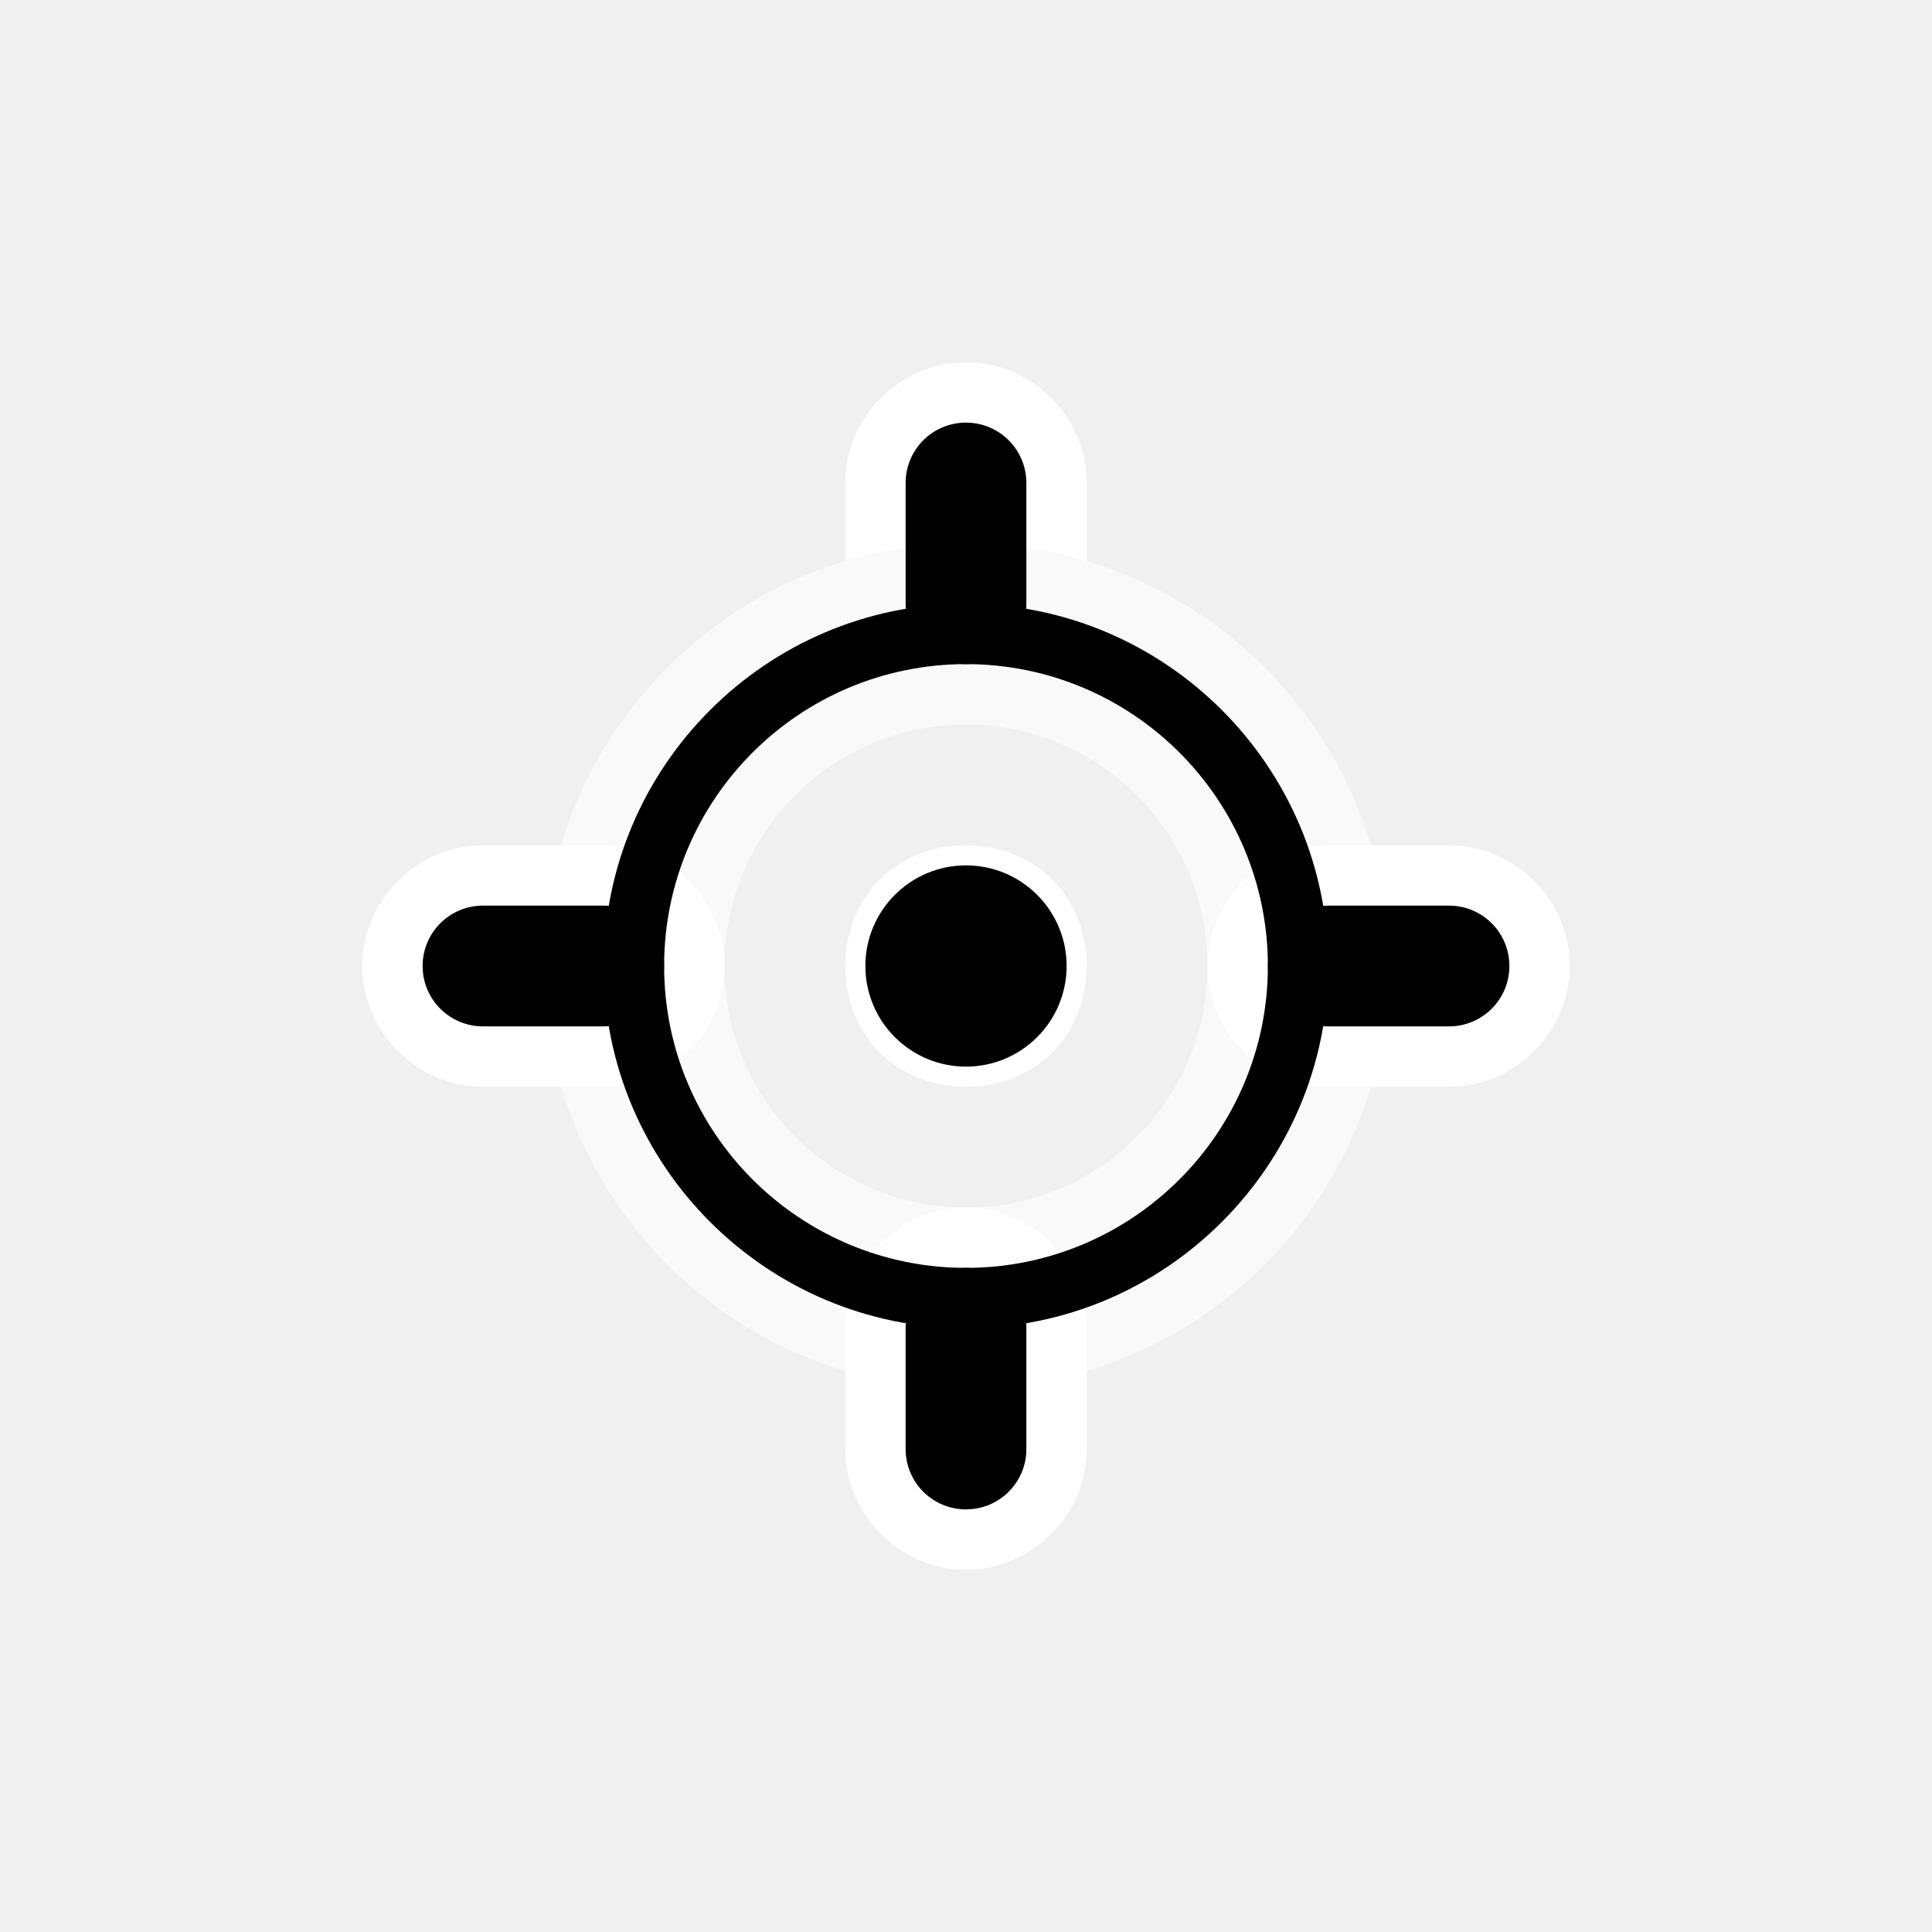
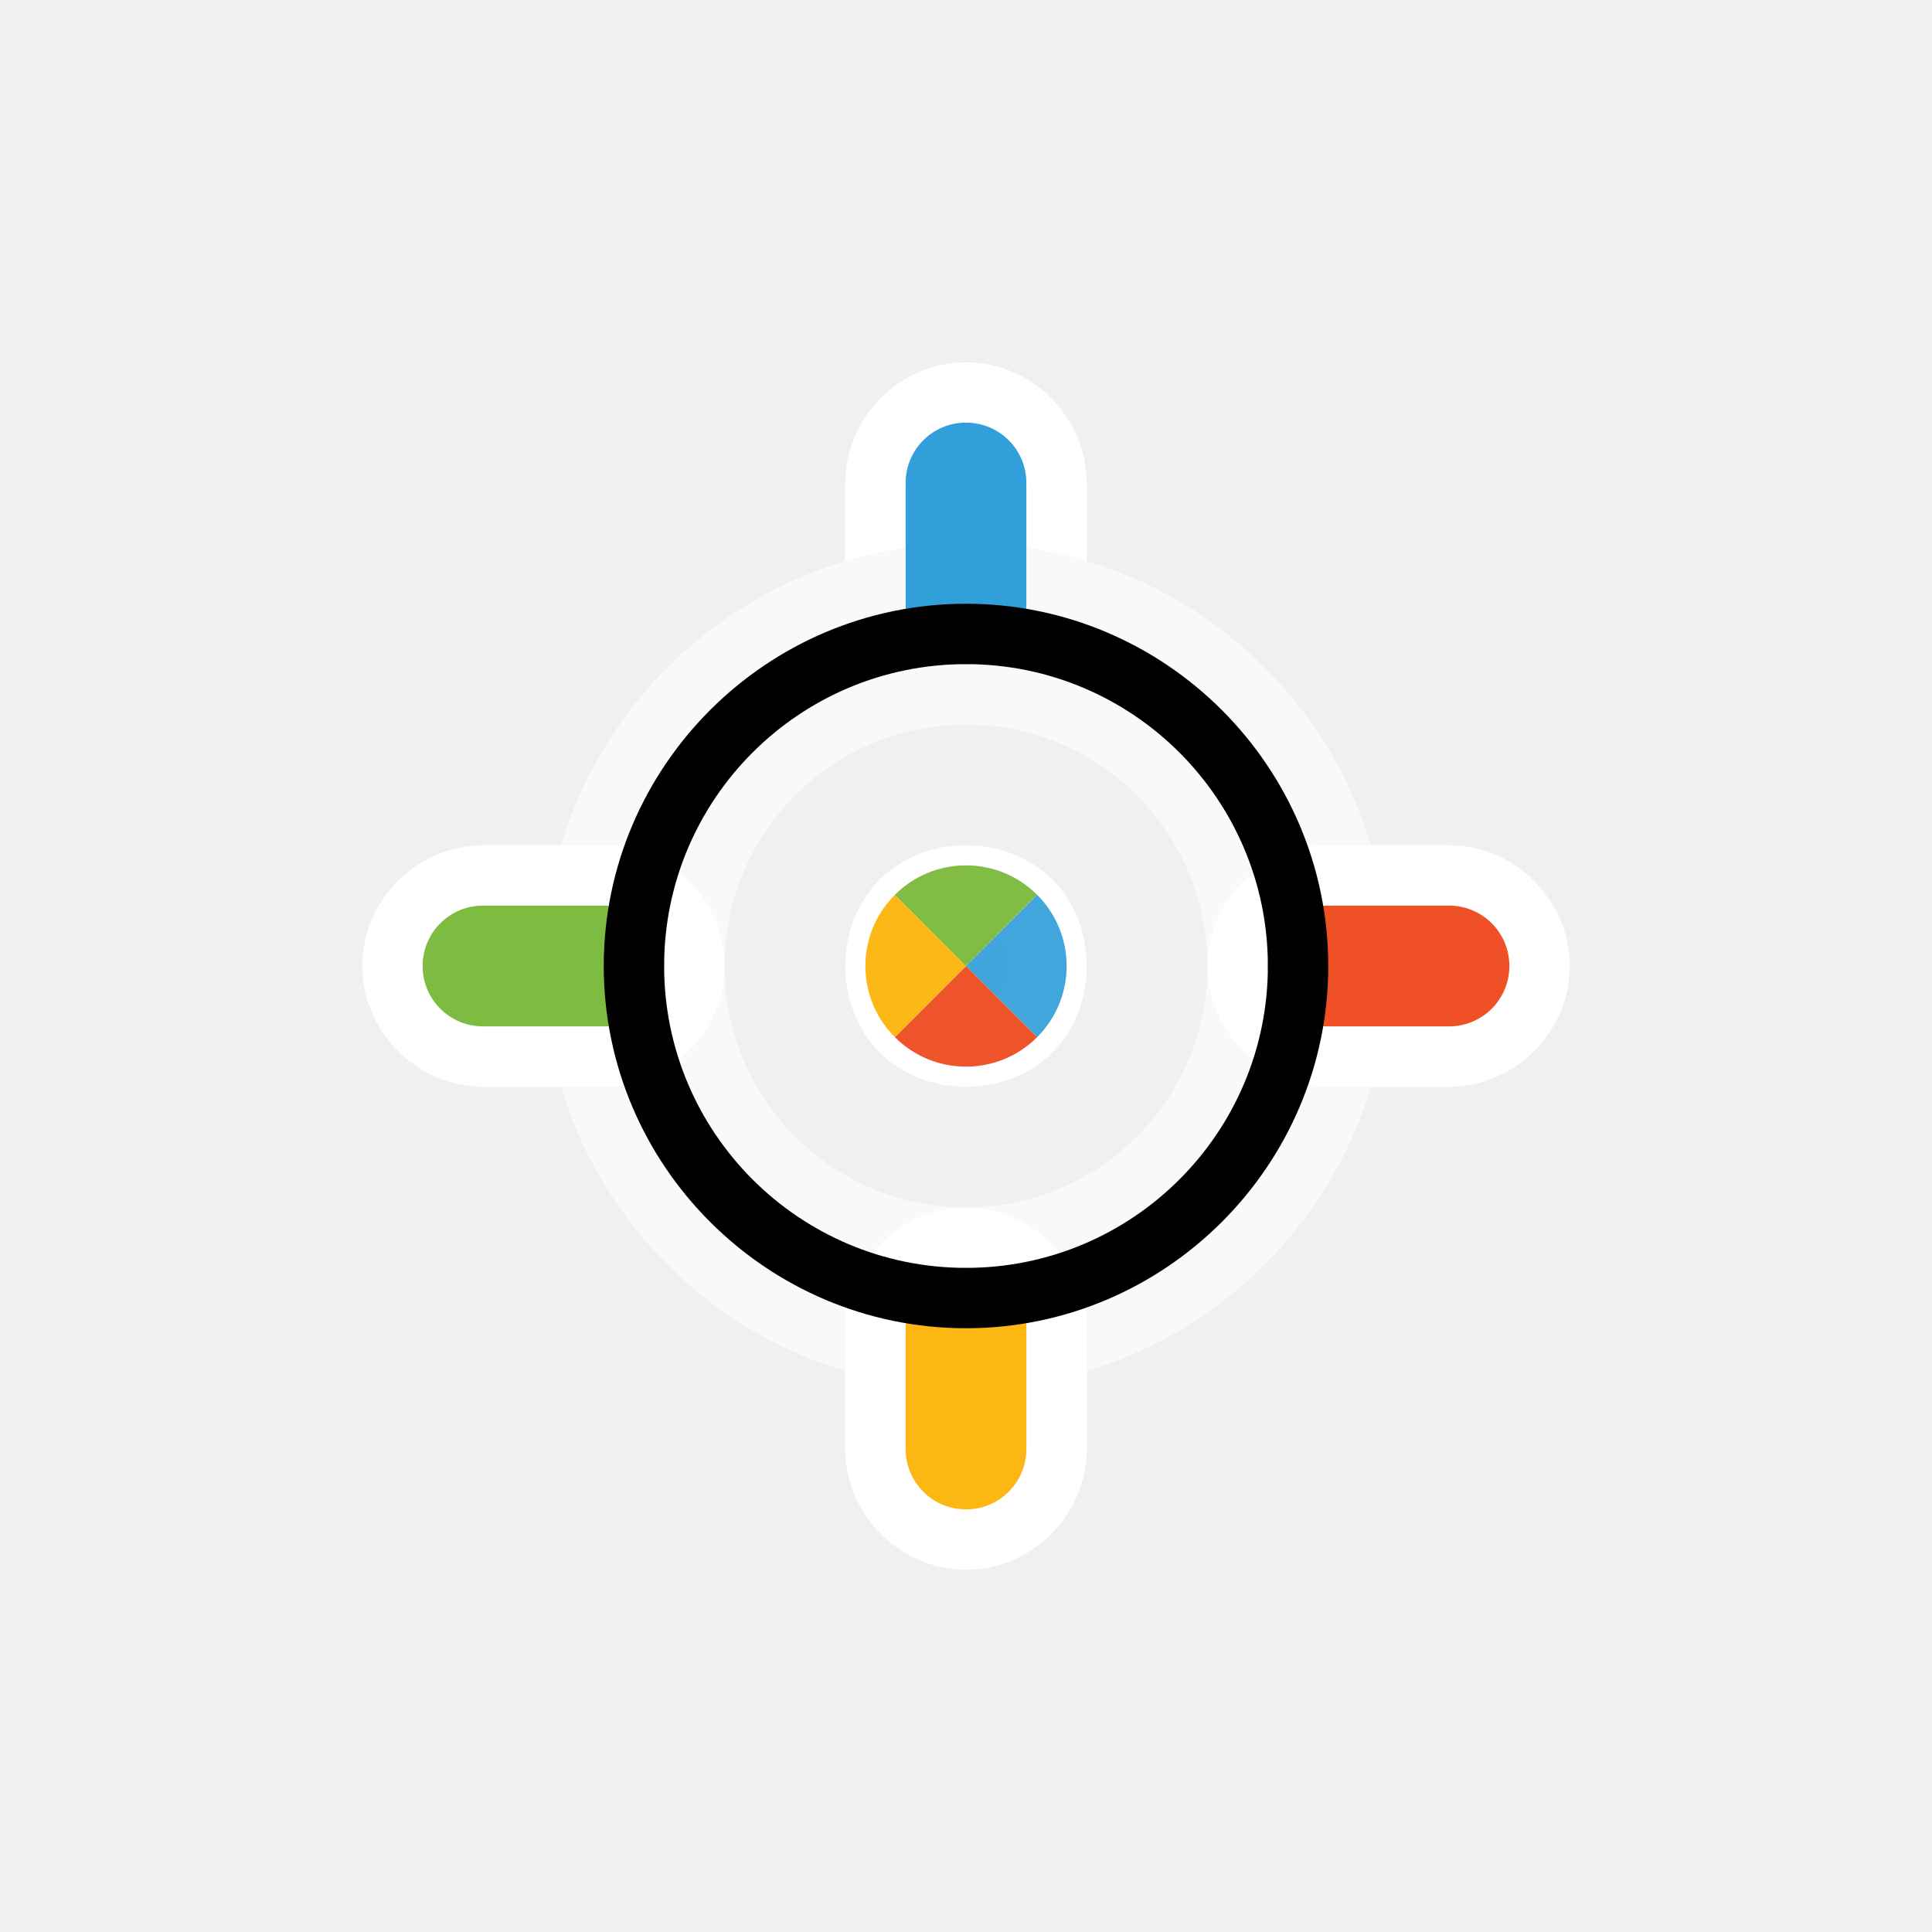
<svg xmlns="http://www.w3.org/2000/svg" width="32px" height="32px" viewBox="0 0 24 24" version="1.1" id="svg2">
  <defs id="defs4" />
  <path id="path4378" d="m 10.5,7.5 c 0,0.818 0.682,1.5 1.5,1.5 0.818,0 1.5,-0.682 1.5,-1.5 l 0,-1.5 c 0,-0.818 -0.682,-1.5 -1.5,-1.5 -0.818,0 -1.5,0.682 -1.5,1.5 z" style="color:#000000;font-style:normal;font-variant:normal;font-weight:normal;font-stretch:normal;font-size:medium;line-height:normal;font-family:sans-serif;text-indent:0;text-align:start;text-decoration:none;text-decoration-line:none;text-decoration-style:solid;text-decoration-color:#000000;letter-spacing:normal;word-spacing:normal;text-transform:none;direction:ltr;block-progression:tb;writing-mode:lr-tb;baseline-shift:baseline;text-anchor:start;white-space:normal;clip-rule:nonzero;display:inline;overflow:visible;visibility:visible;opacity:1;isolation:auto;mix-blend-mode:normal;color-interpolation:sRGB;color-interpolation-filters:linearRGB;solid-color:#000000;solid-opacity:1;fill:#ffffff;fill-opacity:1;fill-rule:nonzero;stroke:none;stroke-width:1.5;stroke-linecap:butt;stroke-linejoin:miter;stroke-miterlimit:4;stroke-dasharray:none;stroke-dashoffset:0;stroke-opacity:1;color-rendering:auto;image-rendering:auto;shape-rendering:auto;text-rendering:auto;enable-background:accumulate" />
  <g id="g4311" transform="matrix(0.75,0,0,0.75,-294.75,-36.75)" style="fill:#000000;fill-opacity:1;stroke:#f9f9f9;stroke-width:2;stroke-miterlimit:4;stroke-dasharray:none;stroke-opacity:1">
    <path style="fill:#000000;fill-opacity:1;stroke:#f9f9f9;stroke-width:2;stroke-miterlimit:4;stroke-dasharray:none;stroke-opacity:1" id="path4313" d="m 409,59 c -3.303,0 -6,2.697 -6,6 0,3.303 2.697,6 6,6 3.303,0 6,-2.697 6,-6 0,-3.303 -2.697,-6 -6,-6 z m 0,1 c 2.761,0 5,2.239 5,5 0,2.761 -2.239,5 -5,5 -2.761,0 -5,-2.239 -5,-5 0,-2.761 2.239,-5 5,-5 z" />
  </g>
-   <path style="color:#000000;fill:#000000;fill-opacity:1" d="m 11.25,7.5 0,-1.5 c 0,-0.415 0.334,-0.75 0.75,-0.75 0.415,0 0.75,0.335 0.75,0.75 l 0,1.5 c 0,0.415 -0.335,0.75 -0.75,0.75 -0.416,0 -0.75,-0.335 -0.75,-0.75 z" id="path4380" />
+   <path style="color:#000000;fill:#319fd9;fill-opacity:1" d="m 11.25,7.5 0,-1.5 c 0,-0.415 0.334,-0.75 0.75,-0.75 0.415,0 0.75,0.335 0.75,0.75 l 0,1.5 c 0,0.415 -0.335,0.75 -0.75,0.75 -0.416,0 -0.75,-0.335 -0.75,-0.75 z" id="path4380" />
  <path style="color:#000000;font-style:normal;font-variant:normal;font-weight:normal;font-stretch:normal;font-size:medium;line-height:normal;font-family:sans-serif;text-indent:0;text-align:start;text-decoration:none;text-decoration-line:none;text-decoration-style:solid;text-decoration-color:#000000;letter-spacing:normal;word-spacing:normal;text-transform:none;direction:ltr;block-progression:tb;writing-mode:lr-tb;baseline-shift:baseline;text-anchor:start;white-space:normal;clip-rule:nonzero;display:inline;overflow:visible;visibility:visible;opacity:1;isolation:auto;mix-blend-mode:normal;color-interpolation:sRGB;color-interpolation-filters:linearRGB;solid-color:#000000;solid-opacity:1;fill:#ffffff;fill-opacity:1;fill-rule:nonzero;stroke:none;stroke-width:1.5;stroke-linecap:butt;stroke-linejoin:miter;stroke-miterlimit:4;stroke-dasharray:none;stroke-dashoffset:0;stroke-opacity:1;color-rendering:auto;image-rendering:auto;shape-rendering:auto;text-rendering:auto;enable-background:accumulate" d="m 16.5,10.5 c -0.818,0 -1.5,0.682 -1.5,1.5 0,0.818 0.682,1.5 1.5,1.5 L 18,13.5 c 0.818,0 1.5,-0.682 1.5,-1.5 0,-0.818 -0.682,-1.5 -1.5,-1.5 z" id="rect4319" />
  <path style="color:#000000;font-style:normal;font-variant:normal;font-weight:normal;font-stretch:normal;font-size:medium;line-height:normal;font-family:sans-serif;text-indent:0;text-align:start;text-decoration:none;text-decoration-line:none;text-decoration-style:solid;text-decoration-color:#000000;letter-spacing:normal;word-spacing:normal;text-transform:none;direction:ltr;block-progression:tb;writing-mode:lr-tb;baseline-shift:baseline;text-anchor:start;white-space:normal;clip-rule:nonzero;display:inline;overflow:visible;visibility:visible;opacity:1;isolation:auto;mix-blend-mode:normal;color-interpolation:sRGB;color-interpolation-filters:linearRGB;solid-color:#000000;solid-opacity:1;fill:#ffffff;fill-opacity:1;fill-rule:nonzero;stroke:none;stroke-width:1.5;stroke-linecap:butt;stroke-linejoin:miter;stroke-miterlimit:4;stroke-dasharray:none;stroke-dashoffset:0;stroke-opacity:1;color-rendering:auto;image-rendering:auto;shape-rendering:auto;text-rendering:auto;enable-background:accumulate" d="m 12,10.5 c -0.361,0 -0.729,0.118 -1.02,0.376 C 10.69,11.135 10.5,11.542 10.5,12 c 0,0.458 0.19,0.865 0.48,1.124 C 11.271,13.382 11.639,13.5 12,13.5 c 0.361,0 0.729,-0.118 1.02,-0.376 C 13.31,12.865 13.5,12.458 13.5,12 13.5,11.542 13.31,11.135 13.02,10.876 12.729,10.618 12.361,10.5 12,10.5 Z m 0,1 c 0.139,0 0.271,0.049 0.355,0.124 0.084,0.075 0.145,0.168 0.145,0.376 0,0.208 -0.06,0.301 -0.145,0.376 C 12.271,12.451 12.139,12.5 12,12.5 11.861,12.5 11.729,12.451 11.645,12.376 11.56,12.301 11.5,12.208 11.5,12 c 0,-0.208 0.06,-0.301 0.145,-0.376 C 11.729,11.549 11.861,11.5 12,11.5 Z" id="path4327" />
  <path id="path4376" d="m 6,10.5 c -0.818,0 -1.5,0.682 -1.5,1.5 0,0.818 0.682,1.5 1.5,1.5 L 7.5,13.5 C 8.318,13.5 9,12.818 9,12 9,11.182 8.318,10.5 7.5,10.5 Z" style="color:#000000;font-style:normal;font-variant:normal;font-weight:normal;font-stretch:normal;font-size:medium;line-height:normal;font-family:sans-serif;text-indent:0;text-align:start;text-decoration:none;text-decoration-line:none;text-decoration-style:solid;text-decoration-color:#000000;letter-spacing:normal;word-spacing:normal;text-transform:none;direction:ltr;block-progression:tb;writing-mode:lr-tb;baseline-shift:baseline;text-anchor:start;white-space:normal;clip-rule:nonzero;display:inline;overflow:visible;visibility:visible;opacity:1;isolation:auto;mix-blend-mode:normal;color-interpolation:sRGB;color-interpolation-filters:linearRGB;solid-color:#000000;solid-opacity:1;fill:#ffffff;fill-opacity:1;fill-rule:nonzero;stroke:none;stroke-width:1.5;stroke-linecap:butt;stroke-linejoin:miter;stroke-miterlimit:4;stroke-dasharray:none;stroke-dashoffset:0;stroke-opacity:1;color-rendering:auto;image-rendering:auto;shape-rendering:auto;text-rendering:auto;enable-background:accumulate" />
  <path style="color:#000000;font-style:normal;font-variant:normal;font-weight:normal;font-stretch:normal;font-size:medium;line-height:normal;font-family:sans-serif;text-indent:0;text-align:start;text-decoration:none;text-decoration-line:none;text-decoration-style:solid;text-decoration-color:#000000;letter-spacing:normal;word-spacing:normal;text-transform:none;direction:ltr;block-progression:tb;writing-mode:lr-tb;baseline-shift:baseline;text-anchor:start;white-space:normal;clip-rule:nonzero;display:inline;overflow:visible;visibility:visible;opacity:1;isolation:auto;mix-blend-mode:normal;color-interpolation:sRGB;color-interpolation-filters:linearRGB;solid-color:#000000;solid-opacity:1;fill:#ffffff;fill-opacity:1;fill-rule:nonzero;stroke:none;stroke-width:1.5;stroke-linecap:butt;stroke-linejoin:miter;stroke-miterlimit:4;stroke-dasharray:none;stroke-dashoffset:0;stroke-opacity:1;color-rendering:auto;image-rendering:auto;shape-rendering:auto;text-rendering:auto;enable-background:accumulate" d="m 10.5,18 c 0,0.818 0.682,1.5 1.5,1.5 0.818,0 1.5,-0.682 1.5,-1.5 l 0,-1.5 c 0,-0.818 -0.682,-1.5 -1.5,-1.5 -0.818,0 -1.5,0.682 -1.5,1.5 z" id="path4382" />
+   <path id="path4374" d="m 16.5,11.25 1.5,0 c 0.415,0 0.75,0.335 0.75,0.75 0,0.415 -0.335,0.75 -0.75,0.75 l -1.5,0 c -0.415,0 -0.75,-0.335 -0.75,-0.75 0,-0.415 0.335,-0.75 0.75,-0.75 z" style="color:#000000;fill:#ef5025;fill-opacity:1" />
+   <path id="path4384" d="m 11.25,18 0,-1.5 c 0,-0.415 0.334,-0.75 0.75,-0.75 0.415,0 0.75,0.335 0.75,0.75 l 0,1.5 c 0,0.415 -0.335,0.75 -0.75,0.75 -0.416,0 -0.75,-0.335 -0.75,-0.75 z" style="color:#000000;fill:#fdb713;fill-opacity:1" />
+   <path style="color:#000000;fill:#7ebb41;fill-opacity:1" d="m 6,11.25 1.5,0 c 0.415,0 0.75,0.335 0.75,0.75 0,0.415 -0.335,0.75 -0.75,0.75 l -1.5,0 c -0.415,0 -0.75,-0.335 -0.75,-0.75 0,-0.415 0.335,-0.75 0.75,-0.75 z" id="rect2357" />
  <g style="fill:#000000;fill-opacity:1" transform="matrix(0.75,0,0,0.75,-294.75,-36.75)" id="g2349">
    <path d="m 409,59 c -3.303,0 -6,2.697 -6,6 0,3.303 2.697,6 6,6 3.303,0 6,-2.697 6,-6 0,-3.303 -2.697,-6 -6,-6 z m 0,1 c 2.761,0 5,2.239 5,5 0,2.761 -2.239,5 -5,5 -2.761,0 -5,-2.239 -5,-5 0,-2.761 2.239,-5 5,-5 z" id="path2351" style="fill:#000000;fill-opacity:1" />
  </g>
-   <path style="color:#000000;fill:#000000;fill-opacity:1" d="m 6,11.25 1.5,0 c 0.415,0 0.75,0.335 0.75,0.75 0,0.415 -0.335,0.75 -0.75,0.75 l -1.5,0 c -0.415,0 -0.75,-0.335 -0.75,-0.75 0,-0.415 0.335,-0.75 0.75,-0.75 z" id="rect2357" />
-   <path style="color:#000000;fill:#000000;fill-opacity:1;stroke:#000000" id="path2365" d="m 12.75,12 a 0.75,0.75 0 0 1 -1.5,0 0.75,0.75 0 1 1 1.5,0 z" />
-   <path id="path4374" d="m 16.5,11.25 1.5,0 c 0.415,0 0.75,0.335 0.75,0.75 0,0.415 -0.335,0.75 -0.75,0.75 l -1.5,0 c -0.415,0 -0.75,-0.335 -0.75,-0.75 0,-0.415 0.335,-0.75 0.75,-0.75 z" style="color:#000000;fill:#000000;fill-opacity:1" />
-   <path id="path4384" d="m 11.25,18 0,-1.5 c 0,-0.415 0.334,-0.75 0.75,-0.75 0.415,0 0.75,0.335 0.75,0.75 l 0,1.5 c 0,0.415 -0.335,0.75 -0.75,0.75 -0.416,0 -0.75,-0.335 -0.75,-0.75 z" style="color:#000000;fill:#000000;fill-opacity:1" />
+   <g style="opacity:0.98" id="layer2" transform="matrix(-0.1055445,0.1055445,-0.1055445,-0.1055445,14.53307,12)">
+     <path id="path3795" d="M 12,3.625 V 12 H 3.625 A 8.375,8.375 0 0 1 12,3.625 Z" style="fill:#329fd9;fill-opacity:0.949;stroke-width:0.75" />
+     <path style="fill:#ef5025;fill-opacity:1;stroke-width:0.75" d="M 12,3.625 V 12 h 8.375 A 8.375,8.375 0 0 0 12,3.625 Z" id="path3800" />
+     <path id="path3802" d="M 12,20.375 V 12 h 8.375 A 8.375,8.375 0 0 1 12,20.375 Z" style="fill:#fdb713;fill-opacity:1;stroke-width:0.75" />
+     <path style="fill:#7ebb41;fill-opacity:1;stroke-width:0.75" d="M 12,20.375 V 12 H 3.625 A 8.375,8.375 0 0 0 12,20.375 Z" id="path3804" />
+   </g>
</svg>
